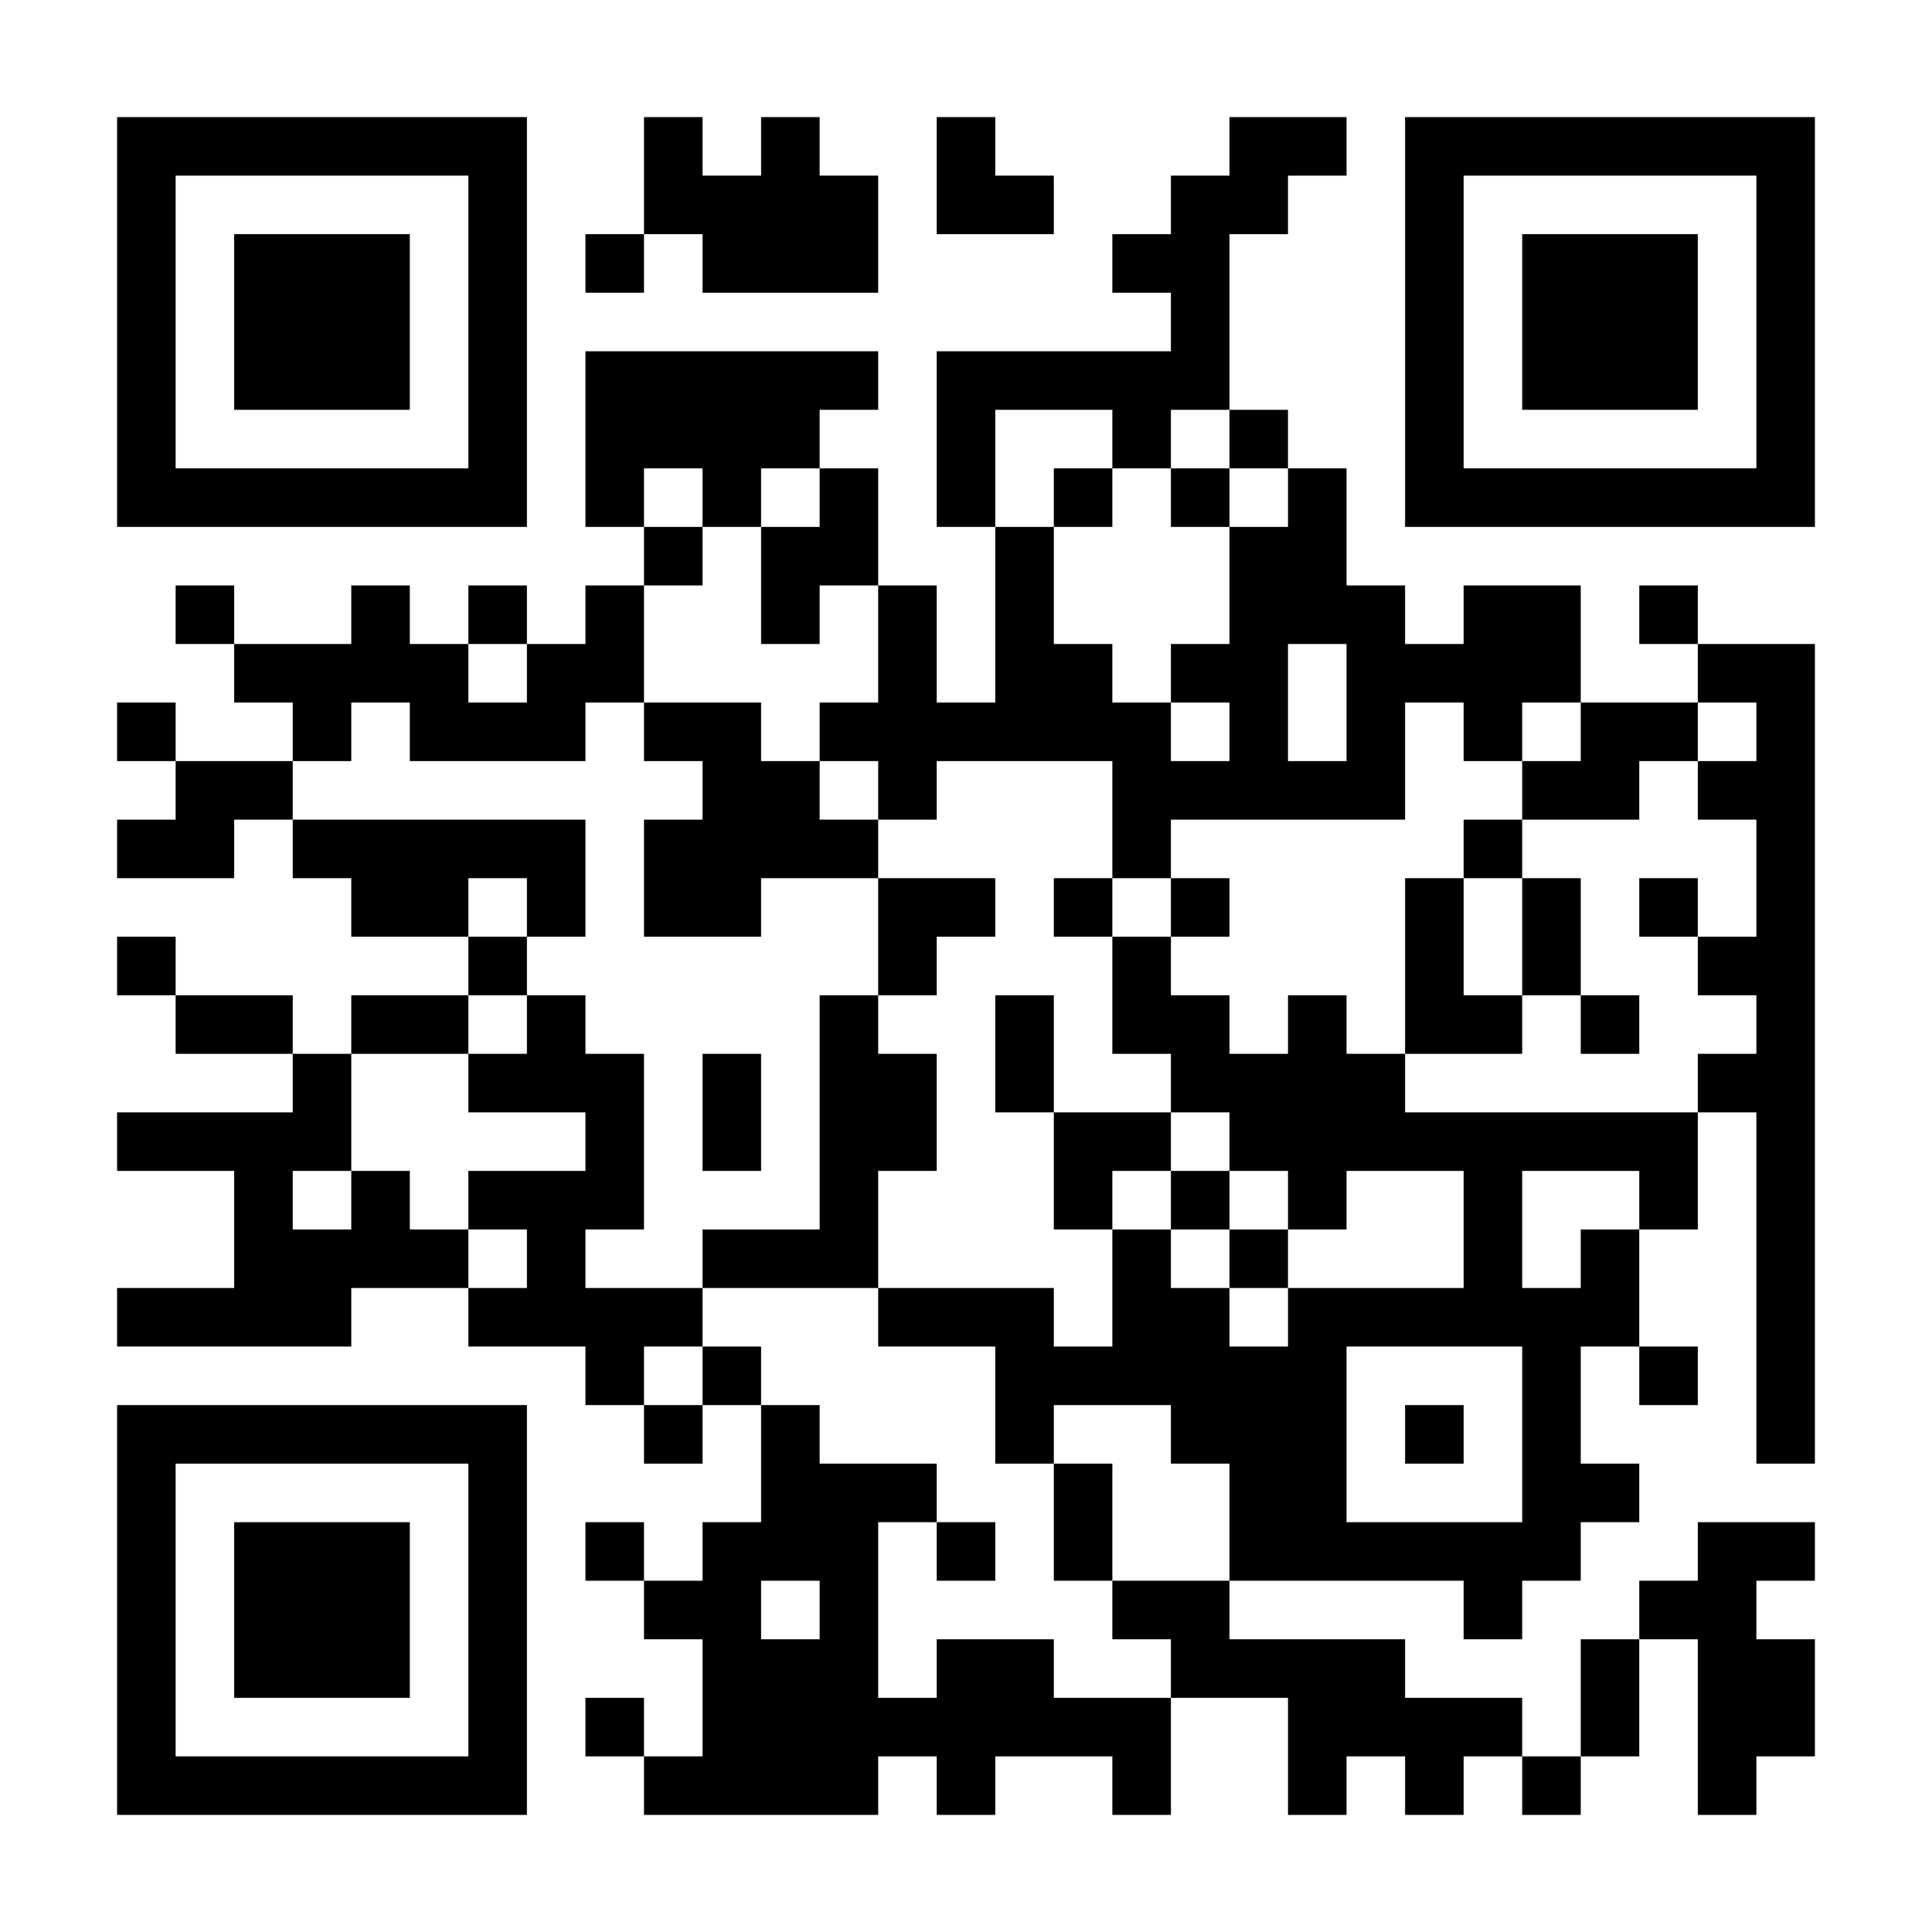
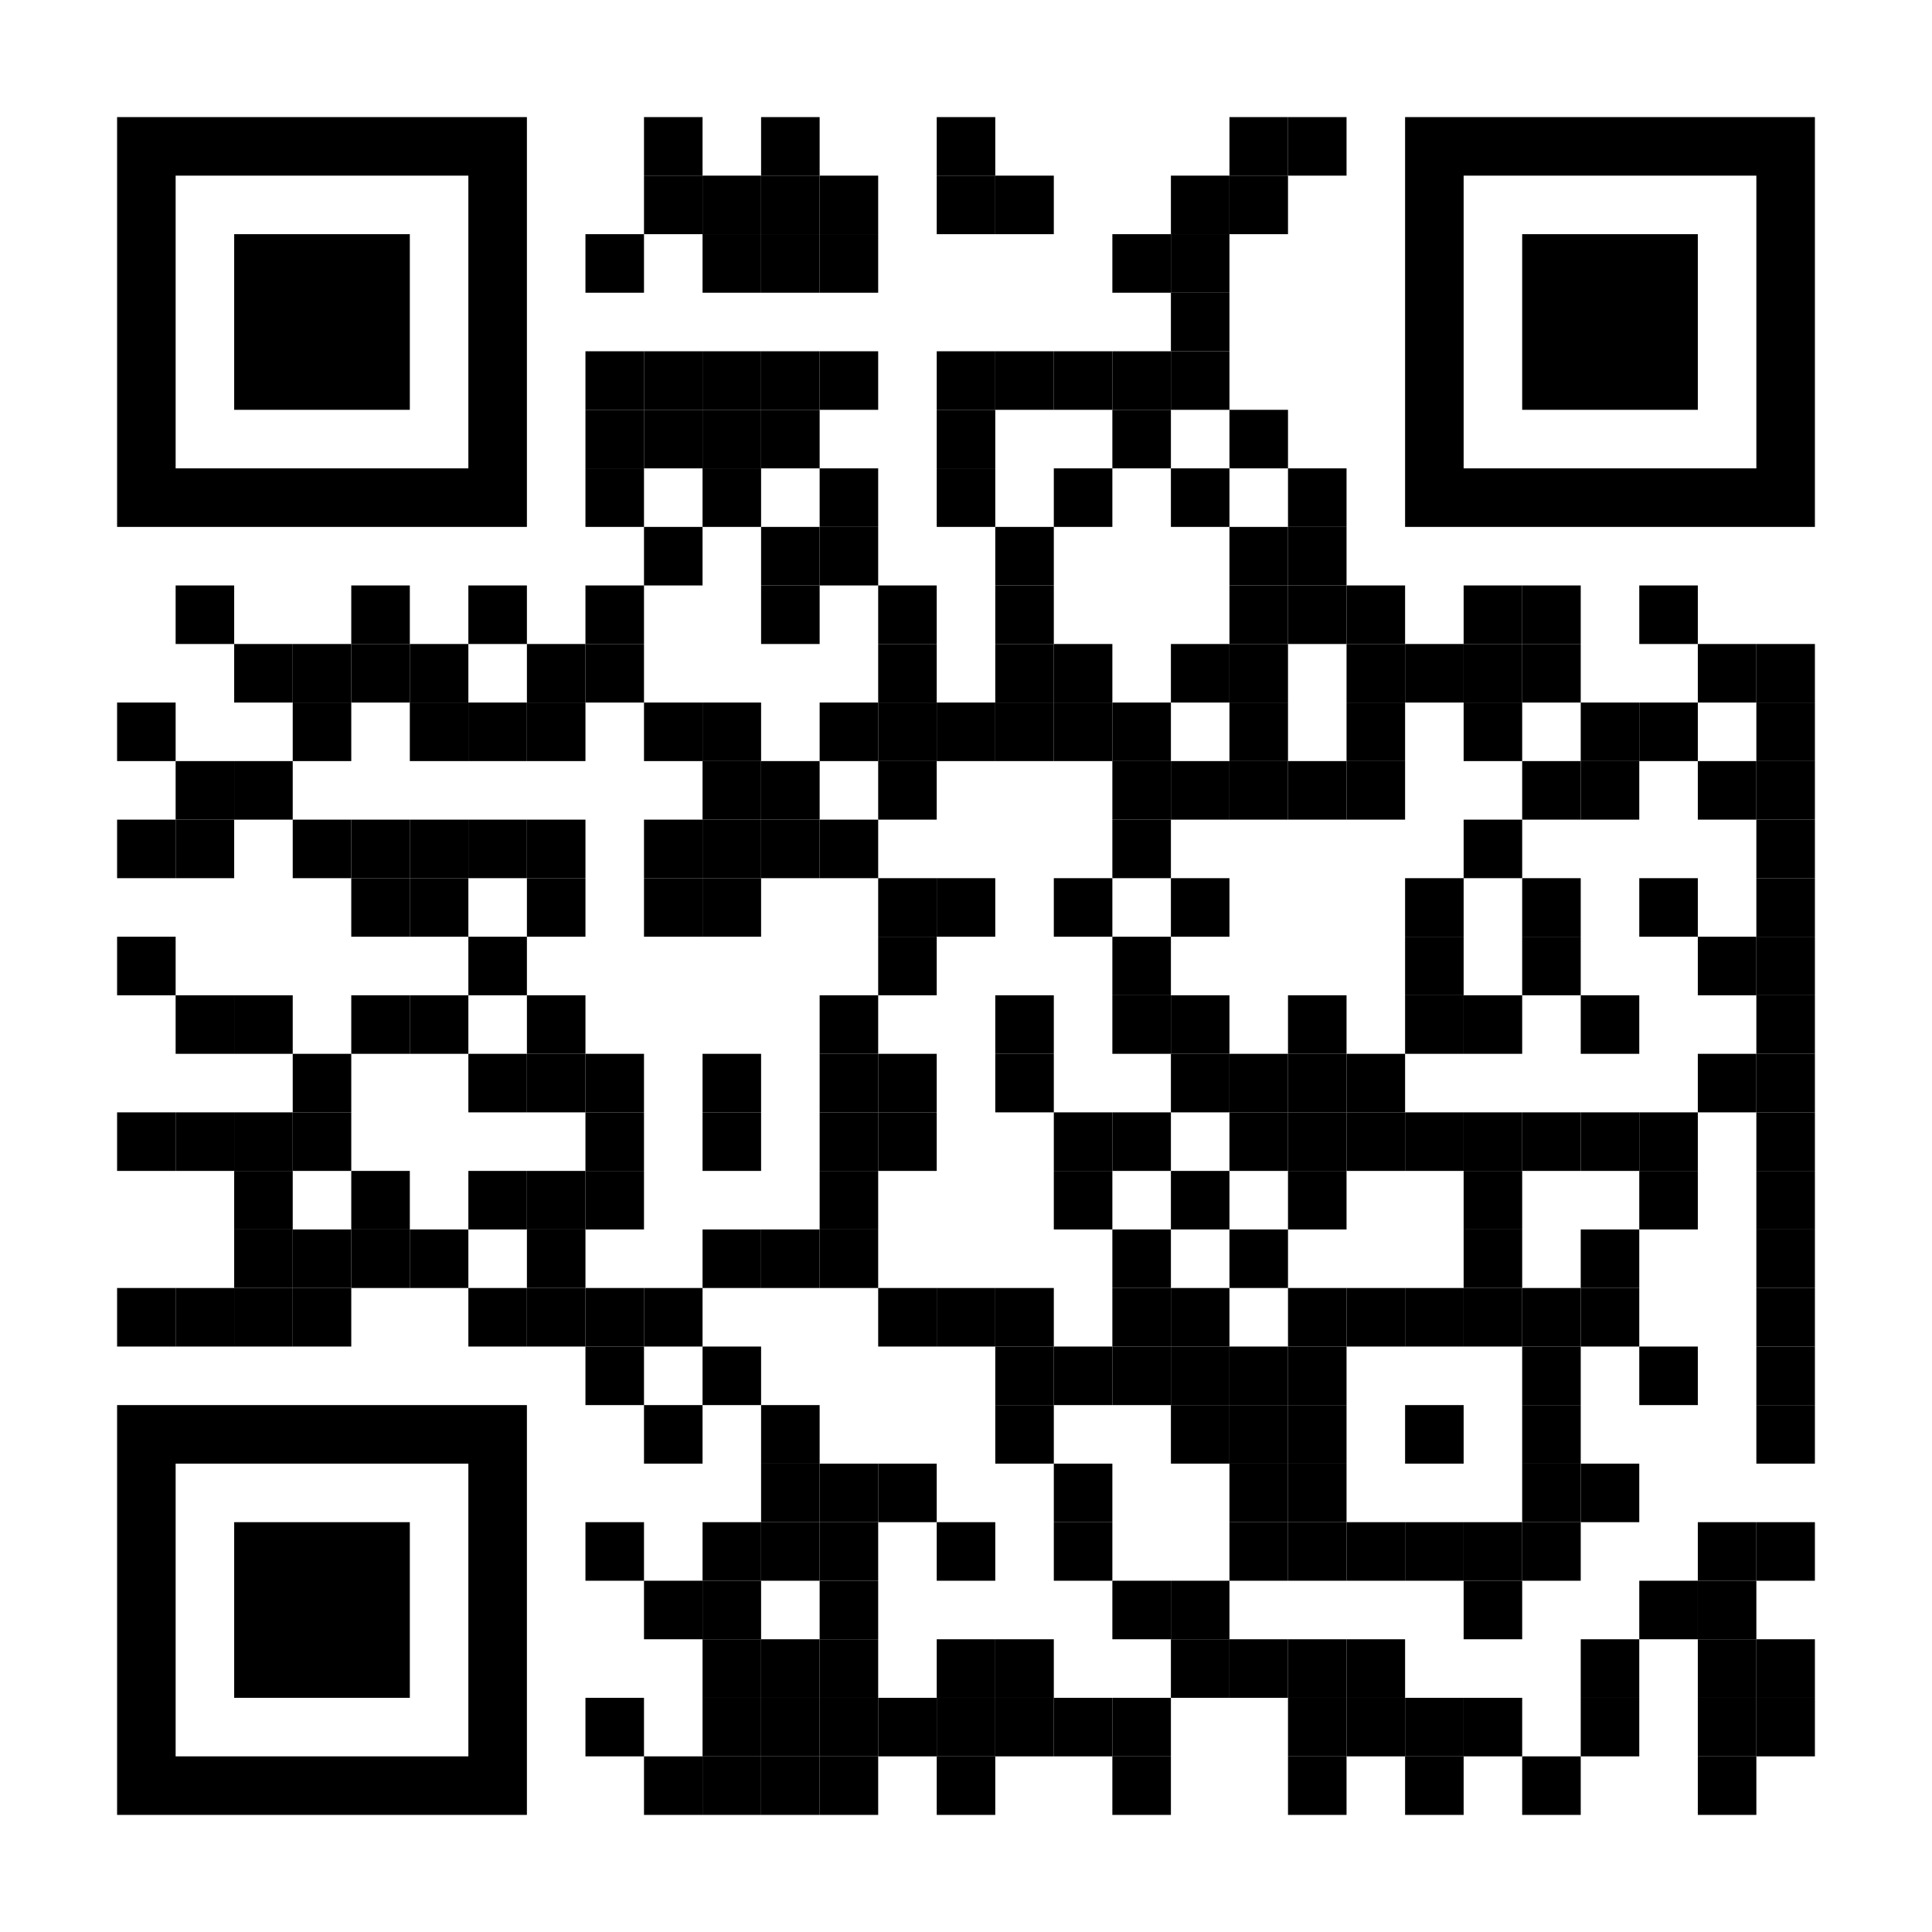
- <svg xmlns="http://www.w3.org/2000/svg" viewBox="0 0 231 231" width="1000" height="1000" fill="#fff" data-dot="7">
-   <path d="M0 0h231v231H0z" />
-   <g fill="#000">
-     <path d="M28 203v-21h21v21z" />
-     <path clip-rule="evenodd" class="svgeye" d="M14 217h49v-49H14zm7-7v-35h35v35z" />
-     <path d="M203 28v21h-21V28z" />
-     <path clip-rule="evenodd" class="svgeye" d="M217 14h-49v49h49zm-7 7v35h-35V21z" />
-     <path d="M28 28h21v21H28z" />
-     <path clip-rule="evenodd" class="svgeye" d="M14 14v49h49V14zm7 7h35v35H21z" />
-     <path d="M77 14h7v7h-7zM91 14h7v7h-7zM112 14h7v7h-7zM147 14h7v7h-7zM154 14h7v7h-7zM77 21h7v7h-7zM84 21h7v7h-7zM91 21h7v7h-7zM98 21h7v7h-7zM112 21h7v7h-7zM119 21h7v7h-7zM140 21h7v7h-7zM147 21h7v7h-7zM70 28h7v7h-7zM84 28h7v7h-7zM91 28h7v7h-7zM98 28h7v7h-7zM133 28h7v7h-7zM140 28h7v7h-7zM140 35h7v7h-7zM70 42h7v7h-7zM77 42h7v7h-7zM84 42h7v7h-7zM91 42h7v7h-7zM98 42h7v7h-7zM112 42h7v7h-7zM119 42h7v7h-7zM126 42h7v7h-7zM133 42h7v7h-7zM140 42h7v7h-7zM70 49h7v7h-7zM77 49h7v7h-7zM84 49h7v7h-7zM91 49h7v7h-7zM112 49h7v7h-7zM133 49h7v7h-7zM147 49h7v7h-7zM70 56h7v7h-7zM84 56h7v7h-7zM98 56h7v7h-7zM112 56h7v7h-7zM126 56h7v7h-7zM140 56h7v7h-7zM154 56h7v7h-7zM77 63h7v7h-7zM91 63h7v7h-7zM98 63h7v7h-7zM119 63h7v7h-7zM147 63h7v7h-7zM154 63h7v7h-7zM21 70h7v7h-7zM42 70h7v7h-7zM56 70h7v7h-7zM70 70h7v7h-7zM91 70h7v7h-7zM105 70h7v7h-7zM119 70h7v7h-7zM147 70h7v7h-7zM154 70h7v7h-7zM161 70h7v7h-7zM175 70h7v7h-7zM182 70h7v7h-7zM196 70h7v7h-7zM28 77h7v7h-7zM35 77h7v7h-7zM42 77h7v7h-7zM49 77h7v7h-7zM63 77h7v7h-7zM70 77h7v7h-7zM105 77h7v7h-7zM119 77h7v7h-7zM126 77h7v7h-7zM140 77h7v7h-7zM147 77h7v7h-7zM161 77h7v7h-7zM168 77h7v7h-7zM175 77h7v7h-7zM182 77h7v7h-7zM203 77h7v7h-7zM210 77h7v7h-7zM14 84h7v7h-7zM35 84h7v7h-7zM49 84h7v7h-7zM56 84h7v7h-7zM63 84h7v7h-7zM77 84h7v7h-7zM84 84h7v7h-7zM98 84h7v7h-7zM105 84h7v7h-7zM112 84h7v7h-7zM119 84h7v7h-7zM126 84h7v7h-7zM133 84h7v7h-7zM147 84h7v7h-7zM161 84h7v7h-7zM175 84h7v7h-7zM189 84h7v7h-7zM196 84h7v7h-7zM210 84h7v7h-7zM21 91h7v7h-7zM28 91h7v7h-7zM84 91h7v7h-7zM91 91h7v7h-7zM105 91h7v7h-7zM133 91h7v7h-7zM140 91h7v7h-7zM147 91h7v7h-7zM154 91h7v7h-7zM161 91h7v7h-7zM182 91h7v7h-7zM189 91h7v7h-7zM203 91h7v7h-7zM210 91h7v7h-7zM14 98h7v7h-7zM21 98h7v7h-7zM35 98h7v7h-7zM42 98h7v7h-7zM49 98h7v7h-7zM56 98h7v7h-7zM63 98h7v7h-7zM77 98h7v7h-7zM84 98h7v7h-7zM91 98h7v7h-7zM98 98h7v7h-7zM133 98h7v7h-7zM175 98h7v7h-7zM210 98h7v7h-7zM42 105h7v7h-7zM49 105h7v7h-7zM63 105h7v7h-7zM77 105h7v7h-7zM84 105h7v7h-7zM105 105h7v7h-7zM112 105h7v7h-7zM126 105h7v7h-7zM140 105h7v7h-7zM168 105h7v7h-7zM182 105h7v7h-7zM196 105h7v7h-7zM210 105h7v7h-7zM14 112h7v7h-7zM56 112h7v7h-7zM105 112h7v7h-7zM133 112h7v7h-7zM168 112h7v7h-7zM182 112h7v7h-7zM203 112h7v7h-7zM210 112h7v7h-7zM21 119h7v7h-7zM28 119h7v7h-7zM42 119h7v7h-7zM49 119h7v7h-7zM63 119h7v7h-7zM98 119h7v7h-7zM119 119h7v7h-7zM133 119h7v7h-7zM140 119h7v7h-7zM154 119h7v7h-7zM168 119h7v7h-7zM175 119h7v7h-7zM189 119h7v7h-7zM210 119h7v7h-7zM35 126h7v7h-7zM56 126h7v7h-7zM63 126h7v7h-7zM70 126h7v7h-7zM84 126h7v7h-7zM98 126h7v7h-7zM105 126h7v7h-7zM119 126h7v7h-7zM140 126h7v7h-7zM147 126h7v7h-7zM154 126h7v7h-7zM161 126h7v7h-7zM203 126h7v7h-7zM210 126h7v7h-7zM14 133h7v7h-7zM21 133h7v7h-7zM28 133h7v7h-7zM35 133h7v7h-7zM70 133h7v7h-7zM84 133h7v7h-7zM98 133h7v7h-7zM105 133h7v7h-7zM126 133h7v7h-7zM133 133h7v7h-7zM147 133h7v7h-7zM154 133h7v7h-7zM161 133h7v7h-7zM168 133h7v7h-7zM175 133h7v7h-7zM182 133h7v7h-7zM189 133h7v7h-7zM196 133h7v7h-7zM210 133h7v7h-7zM28 140h7v7h-7zM42 140h7v7h-7zM56 140h7v7h-7zM63 140h7v7h-7zM70 140h7v7h-7zM98 140h7v7h-7zM126 140h7v7h-7zM140 140h7v7h-7zM154 140h7v7h-7zM175 140h7v7h-7zM196 140h7v7h-7zM210 140h7v7h-7zM28 147h7v7h-7zM35 147h7v7h-7zM42 147h7v7h-7zM49 147h7v7h-7zM63 147h7v7h-7zM84 147h7v7h-7zM91 147h7v7h-7zM98 147h7v7h-7zM133 147h7v7h-7zM147 147h7v7h-7zM175 147h7v7h-7zM189 147h7v7h-7zM210 147h7v7h-7zM14 154h7v7h-7zM21 154h7v7h-7zM28 154h7v7h-7zM35 154h7v7h-7zM56 154h7v7h-7zM63 154h7v7h-7zM70 154h7v7h-7zM77 154h7v7h-7zM105 154h7v7h-7zM112 154h7v7h-7zM119 154h7v7h-7zM133 154h7v7h-7zM140 154h7v7h-7zM154 154h7v7h-7zM161 154h7v7h-7zM168 154h7v7h-7zM175 154h7v7h-7zM182 154h7v7h-7zM189 154h7v7h-7zM210 154h7v7h-7zM70 161h7v7h-7zM84 161h7v7h-7zM119 161h7v7h-7zM126 161h7v7h-7zM133 161h7v7h-7zM140 161h7v7h-7zM147 161h7v7h-7zM154 161h7v7h-7zM182 161h7v7h-7zM196 161h7v7h-7zM210 161h7v7h-7zM77 168h7v7h-7zM91 168h7v7h-7zM119 168h7v7h-7zM140 168h7v7h-7zM147 168h7v7h-7zM154 168h7v7h-7zM168 168h7v7h-7zM182 168h7v7h-7zM210 168h7v7h-7zM91 175h7v7h-7zM98 175h7v7h-7zM105 175h7v7h-7zM126 175h7v7h-7zM147 175h7v7h-7zM154 175h7v7h-7zM182 175h7v7h-7zM189 175h7v7h-7zM70 182h7v7h-7zM84 182h7v7h-7zM91 182h7v7h-7zM98 182h7v7h-7zM112 182h7v7h-7zM126 182h7v7h-7zM147 182h7v7h-7zM154 182h7v7h-7zM161 182h7v7h-7zM168 182h7v7h-7zM175 182h7v7h-7zM182 182h7v7h-7zM203 182h7v7h-7zM210 182h7v7h-7zM77 189h7v7h-7zM84 189h7v7h-7zM98 189h7v7h-7zM133 189h7v7h-7zM140 189h7v7h-7zM175 189h7v7h-7zM196 189h7v7h-7zM203 189h7v7h-7zM84 196h7v7h-7zM91 196h7v7h-7zM98 196h7v7h-7zM112 196h7v7h-7zM119 196h7v7h-7zM140 196h7v7h-7zM147 196h7v7h-7zM154 196h7v7h-7zM161 196h7v7h-7zM189 196h7v7h-7zM203 196h7v7h-7zM210 196h7v7h-7zM70 203h7v7h-7zM84 203h7v7h-7zM91 203h7v7h-7zM98 203h7v7h-7zM105 203h7v7h-7zM112 203h7v7h-7zM119 203h7v7h-7zM126 203h7v7h-7zM133 203h7v7h-7zM154 203h7v7h-7zM161 203h7v7h-7zM168 203h7v7h-7zM175 203h7v7h-7zM189 203h7v7h-7zM203 203h7v7h-7zM210 203h7v7h-7zM77 210h7v7h-7zM84 210h7v7h-7zM91 210h7v7h-7zM98 210h7v7h-7zM112 210h7v7h-7zM133 210h7v7h-7zM154 210h7v7h-7zM168 210h7v7h-7zM182 210h7v7h-7zM203 210h7v7h-7z" />
+ <svg xmlns="http://www.w3.org/2000/svg" id="map" viewBox="0 0 231 231" width="1000" height="1000" fill="#ffffff" data-dot="7">
+   <rect x="0" y="0" height="231" width="231" />
+   <defs />
+   <g fill="#000000">
+     <rect x="28" y="182" width="21" height="21" transform="rotate(-90,38.5,192.5)" />
+     <path clip-rule="evenodd" class="svgeye" d="M 14 168v 49h 49v -49zM 21 175h 35v 35h -35z" transform="rotate(-90,38.5,192.5)" />
+     <rect x="182" y="28" width="21" height="21" transform="rotate(90,192.5,38.5)" />
+     <path clip-rule="evenodd" class="svgeye" d="M 168 14v 49h 49v -49zM 175 21h 35v 35h -35z" transform="rotate(90,192.5,38.5)" />
+     <rect x="28" y="28" width="21" height="21" transform="rotate(0,38.5,38.5)" />
+     <path clip-rule="evenodd" class="svgeye" d="M 14 14v 49h 49v -49zM 21 21h 35v 35h -35z" transform="rotate(0,38.5,38.5)" />
+     <rect x="77" y="14" width="7" height="7" transform="rotate(0,80.5,17.5)" />
+     <rect x="91" y="14" width="7" height="7" transform="rotate(0,94.5,17.5)" />
+     <rect x="112" y="14" width="7" height="7" transform="rotate(0,115.5,17.5)" />
+     <rect x="147" y="14" width="7" height="7" transform="rotate(0,150.5,17.5)" />
+     <rect x="154" y="14" width="7" height="7" transform="rotate(0,157.5,17.5)" />
+     <rect x="77" y="21" width="7" height="7" transform="rotate(0,80.5,24.5)" />
+     <rect x="84" y="21" width="7" height="7" transform="rotate(0,87.5,24.5)" />
+     <rect x="91" y="21" width="7" height="7" transform="rotate(0,94.5,24.5)" />
+     <rect x="98" y="21" width="7" height="7" transform="rotate(0,101.5,24.5)" />
+     <rect x="112" y="21" width="7" height="7" transform="rotate(0,115.5,24.5)" />
+     <rect x="119" y="21" width="7" height="7" transform="rotate(0,122.5,24.5)" />
+     <rect x="140" y="21" width="7" height="7" transform="rotate(0,143.5,24.5)" />
+     <rect x="147" y="21" width="7" height="7" transform="rotate(0,150.5,24.5)" />
+     <rect x="70" y="28" width="7" height="7" transform="rotate(0,73.5,31.5)" />
+     <rect x="84" y="28" width="7" height="7" transform="rotate(0,87.5,31.5)" />
+     <rect x="91" y="28" width="7" height="7" transform="rotate(0,94.5,31.5)" />
+     <rect x="98" y="28" width="7" height="7" transform="rotate(0,101.5,31.5)" />
+     <rect x="133" y="28" width="7" height="7" transform="rotate(0,136.5,31.5)" />
+     <rect x="140" y="28" width="7" height="7" transform="rotate(0,143.5,31.5)" />
+     <rect x="140" y="35" width="7" height="7" transform="rotate(0,143.5,38.5)" />
+     <rect x="70" y="42" width="7" height="7" transform="rotate(0,73.5,45.5)" />
+     <rect x="77" y="42" width="7" height="7" transform="rotate(0,80.5,45.5)" />
+     <rect x="84" y="42" width="7" height="7" transform="rotate(0,87.5,45.5)" />
+     <rect x="91" y="42" width="7" height="7" transform="rotate(0,94.5,45.5)" />
+     <rect x="98" y="42" width="7" height="7" transform="rotate(0,101.5,45.5)" />
+     <rect x="112" y="42" width="7" height="7" transform="rotate(0,115.5,45.5)" />
+     <rect x="119" y="42" width="7" height="7" transform="rotate(0,122.5,45.5)" />
+     <rect x="126" y="42" width="7" height="7" transform="rotate(0,129.5,45.5)" />
+     <rect x="133" y="42" width="7" height="7" transform="rotate(0,136.5,45.5)" />
+     <rect x="140" y="42" width="7" height="7" transform="rotate(0,143.5,45.5)" />
+     <rect x="70" y="49" width="7" height="7" transform="rotate(0,73.5,52.5)" />
+     <rect x="77" y="49" width="7" height="7" transform="rotate(0,80.5,52.5)" />
+     <rect x="84" y="49" width="7" height="7" transform="rotate(0,87.5,52.5)" />
+     <rect x="91" y="49" width="7" height="7" transform="rotate(0,94.5,52.5)" />
+     <rect x="112" y="49" width="7" height="7" transform="rotate(0,115.5,52.5)" />
+     <rect x="133" y="49" width="7" height="7" transform="rotate(0,136.5,52.5)" />
+     <rect x="147" y="49" width="7" height="7" transform="rotate(0,150.5,52.5)" />
+     <rect x="70" y="56" width="7" height="7" transform="rotate(0,73.5,59.5)" />
+     <rect x="84" y="56" width="7" height="7" transform="rotate(0,87.5,59.5)" />
+     <rect x="98" y="56" width="7" height="7" transform="rotate(0,101.5,59.5)" />
+     <rect x="112" y="56" width="7" height="7" transform="rotate(0,115.5,59.5)" />
+     <rect x="126" y="56" width="7" height="7" transform="rotate(0,129.5,59.5)" />
+     <rect x="140" y="56" width="7" height="7" transform="rotate(0,143.5,59.5)" />
+     <rect x="154" y="56" width="7" height="7" transform="rotate(0,157.5,59.5)" />
+     <rect x="77" y="63" width="7" height="7" transform="rotate(0,80.5,66.5)" />
+     <rect x="91" y="63" width="7" height="7" transform="rotate(0,94.5,66.5)" />
+     <rect x="98" y="63" width="7" height="7" transform="rotate(0,101.5,66.5)" />
+     <rect x="119" y="63" width="7" height="7" transform="rotate(0,122.5,66.5)" />
+     <rect x="147" y="63" width="7" height="7" transform="rotate(0,150.5,66.5)" />
+     <rect x="154" y="63" width="7" height="7" transform="rotate(0,157.5,66.5)" />
+     <rect x="21" y="70" width="7" height="7" transform="rotate(0,24.5,73.5)" />
+     <rect x="42" y="70" width="7" height="7" transform="rotate(0,45.5,73.5)" />
+     <rect x="56" y="70" width="7" height="7" transform="rotate(0,59.5,73.5)" />
+     <rect x="70" y="70" width="7" height="7" transform="rotate(0,73.5,73.5)" />
+     <rect x="91" y="70" width="7" height="7" transform="rotate(0,94.5,73.5)" />
+     <rect x="105" y="70" width="7" height="7" transform="rotate(0,108.5,73.5)" />
+     <rect x="119" y="70" width="7" height="7" transform="rotate(0,122.5,73.5)" />
+     <rect x="147" y="70" width="7" height="7" transform="rotate(0,150.5,73.5)" />
+     <rect x="154" y="70" width="7" height="7" transform="rotate(0,157.5,73.5)" />
+     <rect x="161" y="70" width="7" height="7" transform="rotate(0,164.5,73.5)" />
+     <rect x="175" y="70" width="7" height="7" transform="rotate(0,178.5,73.5)" />
+     <rect x="182" y="70" width="7" height="7" transform="rotate(0,185.5,73.5)" />
+     <rect x="196" y="70" width="7" height="7" transform="rotate(0,199.5,73.5)" />
+     <rect x="28" y="77" width="7" height="7" transform="rotate(0,31.5,80.5)" />
+     <rect x="35" y="77" width="7" height="7" transform="rotate(0,38.5,80.5)" />
+     <rect x="42" y="77" width="7" height="7" transform="rotate(0,45.5,80.5)" />
+     <rect x="49" y="77" width="7" height="7" transform="rotate(0,52.5,80.5)" />
+     <rect x="63" y="77" width="7" height="7" transform="rotate(0,66.5,80.5)" />
+     <rect x="70" y="77" width="7" height="7" transform="rotate(0,73.5,80.5)" />
+     <rect x="105" y="77" width="7" height="7" transform="rotate(0,108.5,80.5)" />
+     <rect x="119" y="77" width="7" height="7" transform="rotate(0,122.5,80.5)" />
+     <rect x="126" y="77" width="7" height="7" transform="rotate(0,129.5,80.5)" />
+     <rect x="140" y="77" width="7" height="7" transform="rotate(0,143.5,80.5)" />
+     <rect x="147" y="77" width="7" height="7" transform="rotate(0,150.5,80.5)" />
+     <rect x="161" y="77" width="7" height="7" transform="rotate(0,164.5,80.5)" />
+     <rect x="168" y="77" width="7" height="7" transform="rotate(0,171.5,80.5)" />
+     <rect x="175" y="77" width="7" height="7" transform="rotate(0,178.5,80.5)" />
+     <rect x="182" y="77" width="7" height="7" transform="rotate(0,185.5,80.5)" />
+     <rect x="203" y="77" width="7" height="7" transform="rotate(0,206.5,80.5)" />
+     <rect x="210" y="77" width="7" height="7" transform="rotate(0,213.5,80.5)" />
+     <rect x="14" y="84" width="7" height="7" transform="rotate(0,17.5,87.5)" />
+     <rect x="35" y="84" width="7" height="7" transform="rotate(0,38.5,87.5)" />
+     <rect x="49" y="84" width="7" height="7" transform="rotate(0,52.5,87.5)" />
+     <rect x="56" y="84" width="7" height="7" transform="rotate(0,59.5,87.5)" />
+     <rect x="63" y="84" width="7" height="7" transform="rotate(0,66.5,87.5)" />
+     <rect x="77" y="84" width="7" height="7" transform="rotate(0,80.5,87.5)" />
+     <rect x="84" y="84" width="7" height="7" transform="rotate(0,87.5,87.5)" />
+     <rect x="98" y="84" width="7" height="7" transform="rotate(0,101.5,87.5)" />
+     <rect x="105" y="84" width="7" height="7" transform="rotate(0,108.5,87.5)" />
+     <rect x="112" y="84" width="7" height="7" transform="rotate(0,115.5,87.5)" />
+     <rect x="119" y="84" width="7" height="7" transform="rotate(0,122.5,87.5)" />
+     <rect x="126" y="84" width="7" height="7" transform="rotate(0,129.5,87.5)" />
+     <rect x="133" y="84" width="7" height="7" transform="rotate(0,136.5,87.5)" />
+     <rect x="147" y="84" width="7" height="7" transform="rotate(0,150.5,87.5)" />
+     <rect x="161" y="84" width="7" height="7" transform="rotate(0,164.5,87.5)" />
+     <rect x="175" y="84" width="7" height="7" transform="rotate(0,178.5,87.5)" />
+     <rect x="189" y="84" width="7" height="7" transform="rotate(0,192.5,87.5)" />
+     <rect x="196" y="84" width="7" height="7" transform="rotate(0,199.5,87.5)" />
+     <rect x="210" y="84" width="7" height="7" transform="rotate(0,213.5,87.5)" />
+     <rect x="21" y="91" width="7" height="7" transform="rotate(0,24.5,94.5)" />
+     <rect x="28" y="91" width="7" height="7" transform="rotate(0,31.5,94.5)" />
+     <rect x="84" y="91" width="7" height="7" transform="rotate(0,87.5,94.5)" />
+     <rect x="91" y="91" width="7" height="7" transform="rotate(0,94.5,94.5)" />
+     <rect x="105" y="91" width="7" height="7" transform="rotate(0,108.5,94.5)" />
+     <rect x="133" y="91" width="7" height="7" transform="rotate(0,136.5,94.5)" />
+     <rect x="140" y="91" width="7" height="7" transform="rotate(0,143.5,94.5)" />
+     <rect x="147" y="91" width="7" height="7" transform="rotate(0,150.5,94.5)" />
+     <rect x="154" y="91" width="7" height="7" transform="rotate(0,157.5,94.5)" />
+     <rect x="161" y="91" width="7" height="7" transform="rotate(0,164.5,94.5)" />
+     <rect x="182" y="91" width="7" height="7" transform="rotate(0,185.5,94.5)" />
+     <rect x="189" y="91" width="7" height="7" transform="rotate(0,192.5,94.5)" />
+     <rect x="203" y="91" width="7" height="7" transform="rotate(0,206.5,94.5)" />
+     <rect x="210" y="91" width="7" height="7" transform="rotate(0,213.5,94.5)" />
+     <rect x="14" y="98" width="7" height="7" transform="rotate(0,17.5,101.5)" />
+     <rect x="21" y="98" width="7" height="7" transform="rotate(0,24.5,101.5)" />
+     <rect x="35" y="98" width="7" height="7" transform="rotate(0,38.5,101.5)" />
+     <rect x="42" y="98" width="7" height="7" transform="rotate(0,45.5,101.5)" />
+     <rect x="49" y="98" width="7" height="7" transform="rotate(0,52.5,101.5)" />
+     <rect x="56" y="98" width="7" height="7" transform="rotate(0,59.5,101.5)" />
+     <rect x="63" y="98" width="7" height="7" transform="rotate(0,66.5,101.5)" />
+     <rect x="77" y="98" width="7" height="7" transform="rotate(0,80.5,101.5)" />
+     <rect x="84" y="98" width="7" height="7" transform="rotate(0,87.5,101.5)" />
+     <rect x="91" y="98" width="7" height="7" transform="rotate(0,94.5,101.5)" />
+     <rect x="98" y="98" width="7" height="7" transform="rotate(0,101.5,101.5)" />
+     <rect x="133" y="98" width="7" height="7" transform="rotate(0,136.5,101.5)" />
+     <rect x="175" y="98" width="7" height="7" transform="rotate(0,178.5,101.5)" />
+     <rect x="210" y="98" width="7" height="7" transform="rotate(0,213.5,101.5)" />
+     <rect x="42" y="105" width="7" height="7" transform="rotate(0,45.5,108.5)" />
+     <rect x="49" y="105" width="7" height="7" transform="rotate(0,52.5,108.5)" />
+     <rect x="63" y="105" width="7" height="7" transform="rotate(0,66.5,108.5)" />
+     <rect x="77" y="105" width="7" height="7" transform="rotate(0,80.5,108.5)" />
+     <rect x="84" y="105" width="7" height="7" transform="rotate(0,87.5,108.5)" />
+     <rect x="105" y="105" width="7" height="7" transform="rotate(0,108.5,108.5)" />
+     <rect x="112" y="105" width="7" height="7" transform="rotate(0,115.5,108.5)" />
+     <rect x="126" y="105" width="7" height="7" transform="rotate(0,129.5,108.5)" />
+     <rect x="140" y="105" width="7" height="7" transform="rotate(0,143.5,108.5)" />
+     <rect x="168" y="105" width="7" height="7" transform="rotate(0,171.5,108.5)" />
+     <rect x="182" y="105" width="7" height="7" transform="rotate(0,185.5,108.5)" />
+     <rect x="196" y="105" width="7" height="7" transform="rotate(0,199.5,108.5)" />
+     <rect x="210" y="105" width="7" height="7" transform="rotate(0,213.5,108.5)" />
+     <rect x="14" y="112" width="7" height="7" transform="rotate(0,17.5,115.5)" />
+     <rect x="56" y="112" width="7" height="7" transform="rotate(0,59.5,115.5)" />
+     <rect x="105" y="112" width="7" height="7" transform="rotate(0,108.5,115.5)" />
+     <rect x="133" y="112" width="7" height="7" transform="rotate(0,136.5,115.5)" />
+     <rect x="168" y="112" width="7" height="7" transform="rotate(0,171.5,115.5)" />
+     <rect x="182" y="112" width="7" height="7" transform="rotate(0,185.5,115.5)" />
+     <rect x="203" y="112" width="7" height="7" transform="rotate(0,206.5,115.5)" />
+     <rect x="210" y="112" width="7" height="7" transform="rotate(0,213.5,115.5)" />
+     <rect x="21" y="119" width="7" height="7" transform="rotate(0,24.5,122.5)" />
+     <rect x="28" y="119" width="7" height="7" transform="rotate(0,31.5,122.5)" />
+     <rect x="42" y="119" width="7" height="7" transform="rotate(0,45.5,122.5)" />
+     <rect x="49" y="119" width="7" height="7" transform="rotate(0,52.5,122.5)" />
+     <rect x="63" y="119" width="7" height="7" transform="rotate(0,66.5,122.5)" />
+     <rect x="98" y="119" width="7" height="7" transform="rotate(0,101.5,122.5)" />
+     <rect x="119" y="119" width="7" height="7" transform="rotate(0,122.5,122.5)" />
+     <rect x="133" y="119" width="7" height="7" transform="rotate(0,136.5,122.5)" />
+     <rect x="140" y="119" width="7" height="7" transform="rotate(0,143.5,122.5)" />
+     <rect x="154" y="119" width="7" height="7" transform="rotate(0,157.5,122.5)" />
+     <rect x="168" y="119" width="7" height="7" transform="rotate(0,171.5,122.5)" />
+     <rect x="175" y="119" width="7" height="7" transform="rotate(0,178.5,122.5)" />
+     <rect x="189" y="119" width="7" height="7" transform="rotate(0,192.5,122.5)" />
+     <rect x="210" y="119" width="7" height="7" transform="rotate(0,213.5,122.5)" />
+     <rect x="35" y="126" width="7" height="7" transform="rotate(0,38.5,129.5)" />
+     <rect x="56" y="126" width="7" height="7" transform="rotate(0,59.5,129.5)" />
+     <rect x="63" y="126" width="7" height="7" transform="rotate(0,66.5,129.5)" />
+     <rect x="70" y="126" width="7" height="7" transform="rotate(0,73.5,129.5)" />
+     <rect x="84" y="126" width="7" height="7" transform="rotate(0,87.5,129.5)" />
+     <rect x="98" y="126" width="7" height="7" transform="rotate(0,101.5,129.5)" />
+     <rect x="105" y="126" width="7" height="7" transform="rotate(0,108.5,129.5)" />
+     <rect x="119" y="126" width="7" height="7" transform="rotate(0,122.5,129.5)" />
+     <rect x="140" y="126" width="7" height="7" transform="rotate(0,143.5,129.5)" />
+     <rect x="147" y="126" width="7" height="7" transform="rotate(0,150.5,129.5)" />
+     <rect x="154" y="126" width="7" height="7" transform="rotate(0,157.5,129.5)" />
+     <rect x="161" y="126" width="7" height="7" transform="rotate(0,164.5,129.5)" />
+     <rect x="203" y="126" width="7" height="7" transform="rotate(0,206.5,129.5)" />
+     <rect x="210" y="126" width="7" height="7" transform="rotate(0,213.5,129.5)" />
+     <rect x="14" y="133" width="7" height="7" transform="rotate(0,17.5,136.5)" />
+     <rect x="21" y="133" width="7" height="7" transform="rotate(0,24.5,136.5)" />
+     <rect x="28" y="133" width="7" height="7" transform="rotate(0,31.5,136.5)" />
+     <rect x="35" y="133" width="7" height="7" transform="rotate(0,38.5,136.5)" />
+     <rect x="70" y="133" width="7" height="7" transform="rotate(0,73.5,136.5)" />
+     <rect x="84" y="133" width="7" height="7" transform="rotate(0,87.5,136.5)" />
+     <rect x="98" y="133" width="7" height="7" transform="rotate(0,101.5,136.5)" />
+     <rect x="105" y="133" width="7" height="7" transform="rotate(0,108.5,136.5)" />
+     <rect x="126" y="133" width="7" height="7" transform="rotate(0,129.5,136.5)" />
+     <rect x="133" y="133" width="7" height="7" transform="rotate(0,136.5,136.5)" />
+     <rect x="147" y="133" width="7" height="7" transform="rotate(0,150.5,136.5)" />
+     <rect x="154" y="133" width="7" height="7" transform="rotate(0,157.5,136.5)" />
+     <rect x="161" y="133" width="7" height="7" transform="rotate(0,164.5,136.5)" />
+     <rect x="168" y="133" width="7" height="7" transform="rotate(0,171.5,136.5)" />
+     <rect x="175" y="133" width="7" height="7" transform="rotate(0,178.5,136.5)" />
+     <rect x="182" y="133" width="7" height="7" transform="rotate(0,185.5,136.5)" />
+     <rect x="189" y="133" width="7" height="7" transform="rotate(0,192.5,136.5)" />
+     <rect x="196" y="133" width="7" height="7" transform="rotate(0,199.5,136.5)" />
+     <rect x="210" y="133" width="7" height="7" transform="rotate(0,213.5,136.5)" />
+     <rect x="28" y="140" width="7" height="7" transform="rotate(0,31.5,143.5)" />
+     <rect x="42" y="140" width="7" height="7" transform="rotate(0,45.5,143.5)" />
+     <rect x="56" y="140" width="7" height="7" transform="rotate(0,59.5,143.5)" />
+     <rect x="63" y="140" width="7" height="7" transform="rotate(0,66.5,143.5)" />
+     <rect x="70" y="140" width="7" height="7" transform="rotate(0,73.5,143.5)" />
+     <rect x="98" y="140" width="7" height="7" transform="rotate(0,101.5,143.5)" />
+     <rect x="126" y="140" width="7" height="7" transform="rotate(0,129.5,143.5)" />
+     <rect x="140" y="140" width="7" height="7" transform="rotate(0,143.5,143.5)" />
+     <rect x="154" y="140" width="7" height="7" transform="rotate(0,157.5,143.5)" />
+     <rect x="175" y="140" width="7" height="7" transform="rotate(0,178.5,143.5)" />
+     <rect x="196" y="140" width="7" height="7" transform="rotate(0,199.5,143.5)" />
+     <rect x="210" y="140" width="7" height="7" transform="rotate(0,213.5,143.5)" />
+     <rect x="28" y="147" width="7" height="7" transform="rotate(0,31.5,150.5)" />
+     <rect x="35" y="147" width="7" height="7" transform="rotate(0,38.5,150.5)" />
+     <rect x="42" y="147" width="7" height="7" transform="rotate(0,45.5,150.5)" />
+     <rect x="49" y="147" width="7" height="7" transform="rotate(0,52.5,150.5)" />
+     <rect x="63" y="147" width="7" height="7" transform="rotate(0,66.5,150.5)" />
+     <rect x="84" y="147" width="7" height="7" transform="rotate(0,87.5,150.5)" />
+     <rect x="91" y="147" width="7" height="7" transform="rotate(0,94.5,150.5)" />
+     <rect x="98" y="147" width="7" height="7" transform="rotate(0,101.5,150.5)" />
+     <rect x="133" y="147" width="7" height="7" transform="rotate(0,136.5,150.5)" />
+     <rect x="147" y="147" width="7" height="7" transform="rotate(0,150.5,150.5)" />
+     <rect x="175" y="147" width="7" height="7" transform="rotate(0,178.5,150.5)" />
+     <rect x="189" y="147" width="7" height="7" transform="rotate(0,192.5,150.5)" />
+     <rect x="210" y="147" width="7" height="7" transform="rotate(0,213.5,150.5)" />
+     <rect x="14" y="154" width="7" height="7" transform="rotate(0,17.5,157.5)" />
+     <rect x="21" y="154" width="7" height="7" transform="rotate(0,24.5,157.5)" />
+     <rect x="28" y="154" width="7" height="7" transform="rotate(0,31.5,157.5)" />
+     <rect x="35" y="154" width="7" height="7" transform="rotate(0,38.5,157.5)" />
+     <rect x="56" y="154" width="7" height="7" transform="rotate(0,59.5,157.5)" />
+     <rect x="63" y="154" width="7" height="7" transform="rotate(0,66.5,157.5)" />
+     <rect x="70" y="154" width="7" height="7" transform="rotate(0,73.5,157.5)" />
+     <rect x="77" y="154" width="7" height="7" transform="rotate(0,80.5,157.5)" />
+     <rect x="105" y="154" width="7" height="7" transform="rotate(0,108.5,157.5)" />
+     <rect x="112" y="154" width="7" height="7" transform="rotate(0,115.5,157.5)" />
+     <rect x="119" y="154" width="7" height="7" transform="rotate(0,122.5,157.5)" />
+     <rect x="133" y="154" width="7" height="7" transform="rotate(0,136.5,157.5)" />
+     <rect x="140" y="154" width="7" height="7" transform="rotate(0,143.5,157.5)" />
+     <rect x="154" y="154" width="7" height="7" transform="rotate(0,157.5,157.5)" />
+     <rect x="161" y="154" width="7" height="7" transform="rotate(0,164.5,157.5)" />
+     <rect x="168" y="154" width="7" height="7" transform="rotate(0,171.5,157.5)" />
+     <rect x="175" y="154" width="7" height="7" transform="rotate(0,178.5,157.5)" />
+     <rect x="182" y="154" width="7" height="7" transform="rotate(0,185.5,157.5)" />
+     <rect x="189" y="154" width="7" height="7" transform="rotate(0,192.5,157.5)" />
+     <rect x="210" y="154" width="7" height="7" transform="rotate(0,213.5,157.5)" />
+     <rect x="70" y="161" width="7" height="7" transform="rotate(0,73.5,164.5)" />
+     <rect x="84" y="161" width="7" height="7" transform="rotate(0,87.5,164.5)" />
+     <rect x="119" y="161" width="7" height="7" transform="rotate(0,122.5,164.5)" />
+     <rect x="126" y="161" width="7" height="7" transform="rotate(0,129.5,164.5)" />
+     <rect x="133" y="161" width="7" height="7" transform="rotate(0,136.5,164.5)" />
+     <rect x="140" y="161" width="7" height="7" transform="rotate(0,143.5,164.5)" />
+     <rect x="147" y="161" width="7" height="7" transform="rotate(0,150.5,164.5)" />
+     <rect x="154" y="161" width="7" height="7" transform="rotate(0,157.5,164.5)" />
+     <rect x="182" y="161" width="7" height="7" transform="rotate(0,185.5,164.5)" />
+     <rect x="196" y="161" width="7" height="7" transform="rotate(0,199.5,164.5)" />
+     <rect x="210" y="161" width="7" height="7" transform="rotate(0,213.5,164.5)" />
+     <rect x="77" y="168" width="7" height="7" transform="rotate(0,80.5,171.5)" />
+     <rect x="91" y="168" width="7" height="7" transform="rotate(0,94.5,171.5)" />
+     <rect x="119" y="168" width="7" height="7" transform="rotate(0,122.5,171.5)" />
+     <rect x="140" y="168" width="7" height="7" transform="rotate(0,143.5,171.5)" />
+     <rect x="147" y="168" width="7" height="7" transform="rotate(0,150.5,171.5)" />
+     <rect x="154" y="168" width="7" height="7" transform="rotate(0,157.5,171.5)" />
+     <rect x="168" y="168" width="7" height="7" transform="rotate(0,171.5,171.5)" />
+     <rect x="182" y="168" width="7" height="7" transform="rotate(0,185.5,171.5)" />
+     <rect x="210" y="168" width="7" height="7" transform="rotate(0,213.5,171.5)" />
+     <rect x="91" y="175" width="7" height="7" transform="rotate(0,94.5,178.5)" />
+     <rect x="98" y="175" width="7" height="7" transform="rotate(0,101.5,178.5)" />
+     <rect x="105" y="175" width="7" height="7" transform="rotate(0,108.5,178.5)" />
+     <rect x="126" y="175" width="7" height="7" transform="rotate(0,129.5,178.5)" />
+     <rect x="147" y="175" width="7" height="7" transform="rotate(0,150.5,178.5)" />
+     <rect x="154" y="175" width="7" height="7" transform="rotate(0,157.5,178.5)" />
+     <rect x="182" y="175" width="7" height="7" transform="rotate(0,185.5,178.5)" />
+     <rect x="189" y="175" width="7" height="7" transform="rotate(0,192.5,178.5)" />
+     <rect x="70" y="182" width="7" height="7" transform="rotate(0,73.5,185.5)" />
+     <rect x="84" y="182" width="7" height="7" transform="rotate(0,87.5,185.5)" />
+     <rect x="91" y="182" width="7" height="7" transform="rotate(0,94.5,185.5)" />
+     <rect x="98" y="182" width="7" height="7" transform="rotate(0,101.5,185.5)" />
+     <rect x="112" y="182" width="7" height="7" transform="rotate(0,115.5,185.5)" />
+     <rect x="126" y="182" width="7" height="7" transform="rotate(0,129.5,185.5)" />
+     <rect x="147" y="182" width="7" height="7" transform="rotate(0,150.5,185.5)" />
+     <rect x="154" y="182" width="7" height="7" transform="rotate(0,157.5,185.5)" />
+     <rect x="161" y="182" width="7" height="7" transform="rotate(0,164.5,185.5)" />
+     <rect x="168" y="182" width="7" height="7" transform="rotate(0,171.5,185.5)" />
+     <rect x="175" y="182" width="7" height="7" transform="rotate(0,178.5,185.5)" />
+     <rect x="182" y="182" width="7" height="7" transform="rotate(0,185.5,185.5)" />
+     <rect x="203" y="182" width="7" height="7" transform="rotate(0,206.5,185.5)" />
+     <rect x="210" y="182" width="7" height="7" transform="rotate(0,213.5,185.5)" />
+     <rect x="77" y="189" width="7" height="7" transform="rotate(0,80.5,192.5)" />
+     <rect x="84" y="189" width="7" height="7" transform="rotate(0,87.5,192.5)" />
+     <rect x="98" y="189" width="7" height="7" transform="rotate(0,101.5,192.5)" />
+     <rect x="133" y="189" width="7" height="7" transform="rotate(0,136.5,192.5)" />
+     <rect x="140" y="189" width="7" height="7" transform="rotate(0,143.5,192.5)" />
+     <rect x="175" y="189" width="7" height="7" transform="rotate(0,178.5,192.5)" />
+     <rect x="196" y="189" width="7" height="7" transform="rotate(0,199.5,192.5)" />
+     <rect x="203" y="189" width="7" height="7" transform="rotate(0,206.5,192.5)" />
+     <rect x="84" y="196" width="7" height="7" transform="rotate(0,87.5,199.5)" />
+     <rect x="91" y="196" width="7" height="7" transform="rotate(0,94.5,199.5)" />
+     <rect x="98" y="196" width="7" height="7" transform="rotate(0,101.5,199.5)" />
+     <rect x="112" y="196" width="7" height="7" transform="rotate(0,115.5,199.5)" />
+     <rect x="119" y="196" width="7" height="7" transform="rotate(0,122.5,199.5)" />
+     <rect x="140" y="196" width="7" height="7" transform="rotate(0,143.5,199.5)" />
+     <rect x="147" y="196" width="7" height="7" transform="rotate(0,150.5,199.5)" />
+     <rect x="154" y="196" width="7" height="7" transform="rotate(0,157.5,199.5)" />
+     <rect x="161" y="196" width="7" height="7" transform="rotate(0,164.5,199.5)" />
+     <rect x="189" y="196" width="7" height="7" transform="rotate(0,192.5,199.5)" />
+     <rect x="203" y="196" width="7" height="7" transform="rotate(0,206.5,199.5)" />
+     <rect x="210" y="196" width="7" height="7" transform="rotate(0,213.5,199.5)" />
+     <rect x="70" y="203" width="7" height="7" transform="rotate(0,73.5,206.5)" />
+     <rect x="84" y="203" width="7" height="7" transform="rotate(0,87.5,206.5)" />
+     <rect x="91" y="203" width="7" height="7" transform="rotate(0,94.5,206.5)" />
+     <rect x="98" y="203" width="7" height="7" transform="rotate(0,101.5,206.5)" />
+     <rect x="105" y="203" width="7" height="7" transform="rotate(0,108.5,206.5)" />
+     <rect x="112" y="203" width="7" height="7" transform="rotate(0,115.5,206.5)" />
+     <rect x="119" y="203" width="7" height="7" transform="rotate(0,122.5,206.5)" />
+     <rect x="126" y="203" width="7" height="7" transform="rotate(0,129.5,206.5)" />
+     <rect x="133" y="203" width="7" height="7" transform="rotate(0,136.5,206.5)" />
+     <rect x="154" y="203" width="7" height="7" transform="rotate(0,157.5,206.5)" />
+     <rect x="161" y="203" width="7" height="7" transform="rotate(0,164.5,206.5)" />
+     <rect x="168" y="203" width="7" height="7" transform="rotate(0,171.5,206.5)" />
+     <rect x="175" y="203" width="7" height="7" transform="rotate(0,178.5,206.5)" />
+     <rect x="189" y="203" width="7" height="7" transform="rotate(0,192.5,206.5)" />
+     <rect x="203" y="203" width="7" height="7" transform="rotate(0,206.5,206.5)" />
+     <rect x="210" y="203" width="7" height="7" transform="rotate(0,213.5,206.5)" />
+     <rect x="77" y="210" width="7" height="7" transform="rotate(0,80.5,213.5)" />
+     <rect x="84" y="210" width="7" height="7" transform="rotate(0,87.5,213.5)" />
+     <rect x="91" y="210" width="7" height="7" transform="rotate(0,94.5,213.5)" />
+     <rect x="98" y="210" width="7" height="7" transform="rotate(0,101.5,213.5)" />
+     <rect x="112" y="210" width="7" height="7" transform="rotate(0,115.5,213.5)" />
+     <rect x="133" y="210" width="7" height="7" transform="rotate(0,136.5,213.5)" />
+     <rect x="154" y="210" width="7" height="7" transform="rotate(0,157.5,213.5)" />
+     <rect x="168" y="210" width="7" height="7" transform="rotate(0,171.5,213.5)" />
+     <rect x="182" y="210" width="7" height="7" transform="rotate(0,185.5,213.5)" />
+     <rect x="203" y="210" width="7" height="7" transform="rotate(0,206.5,213.5)" />
  </g>
</svg>
